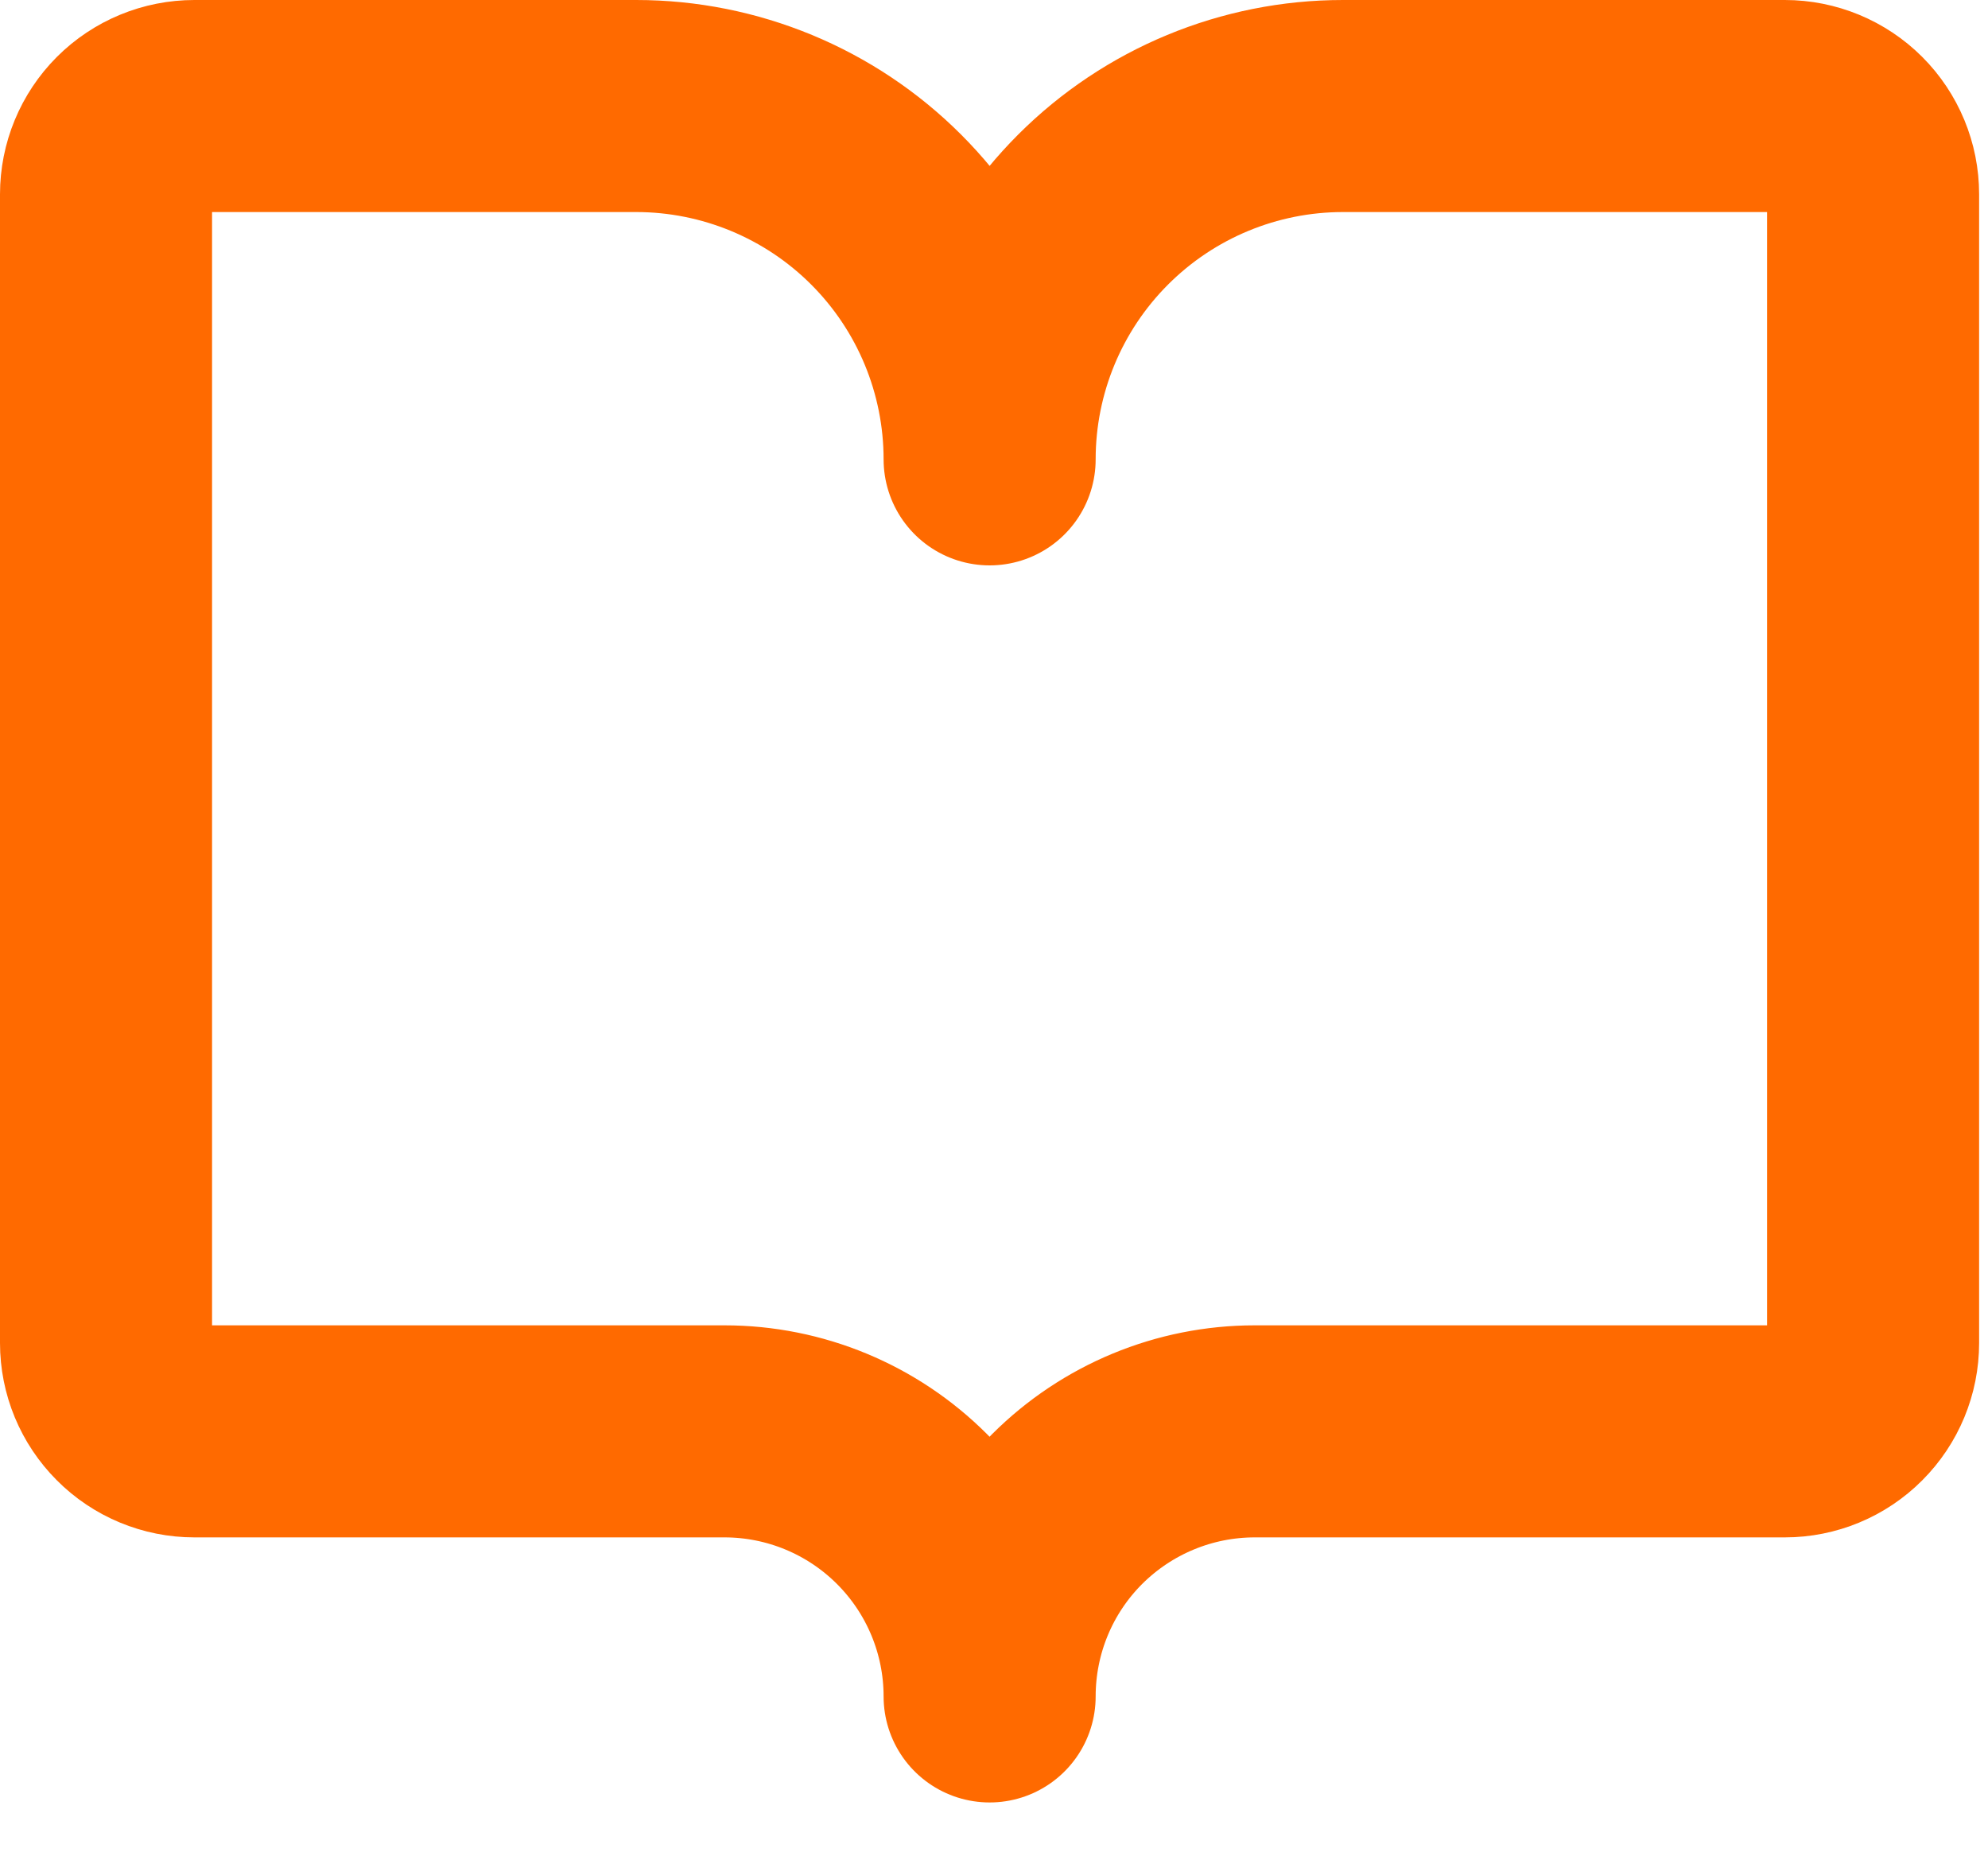
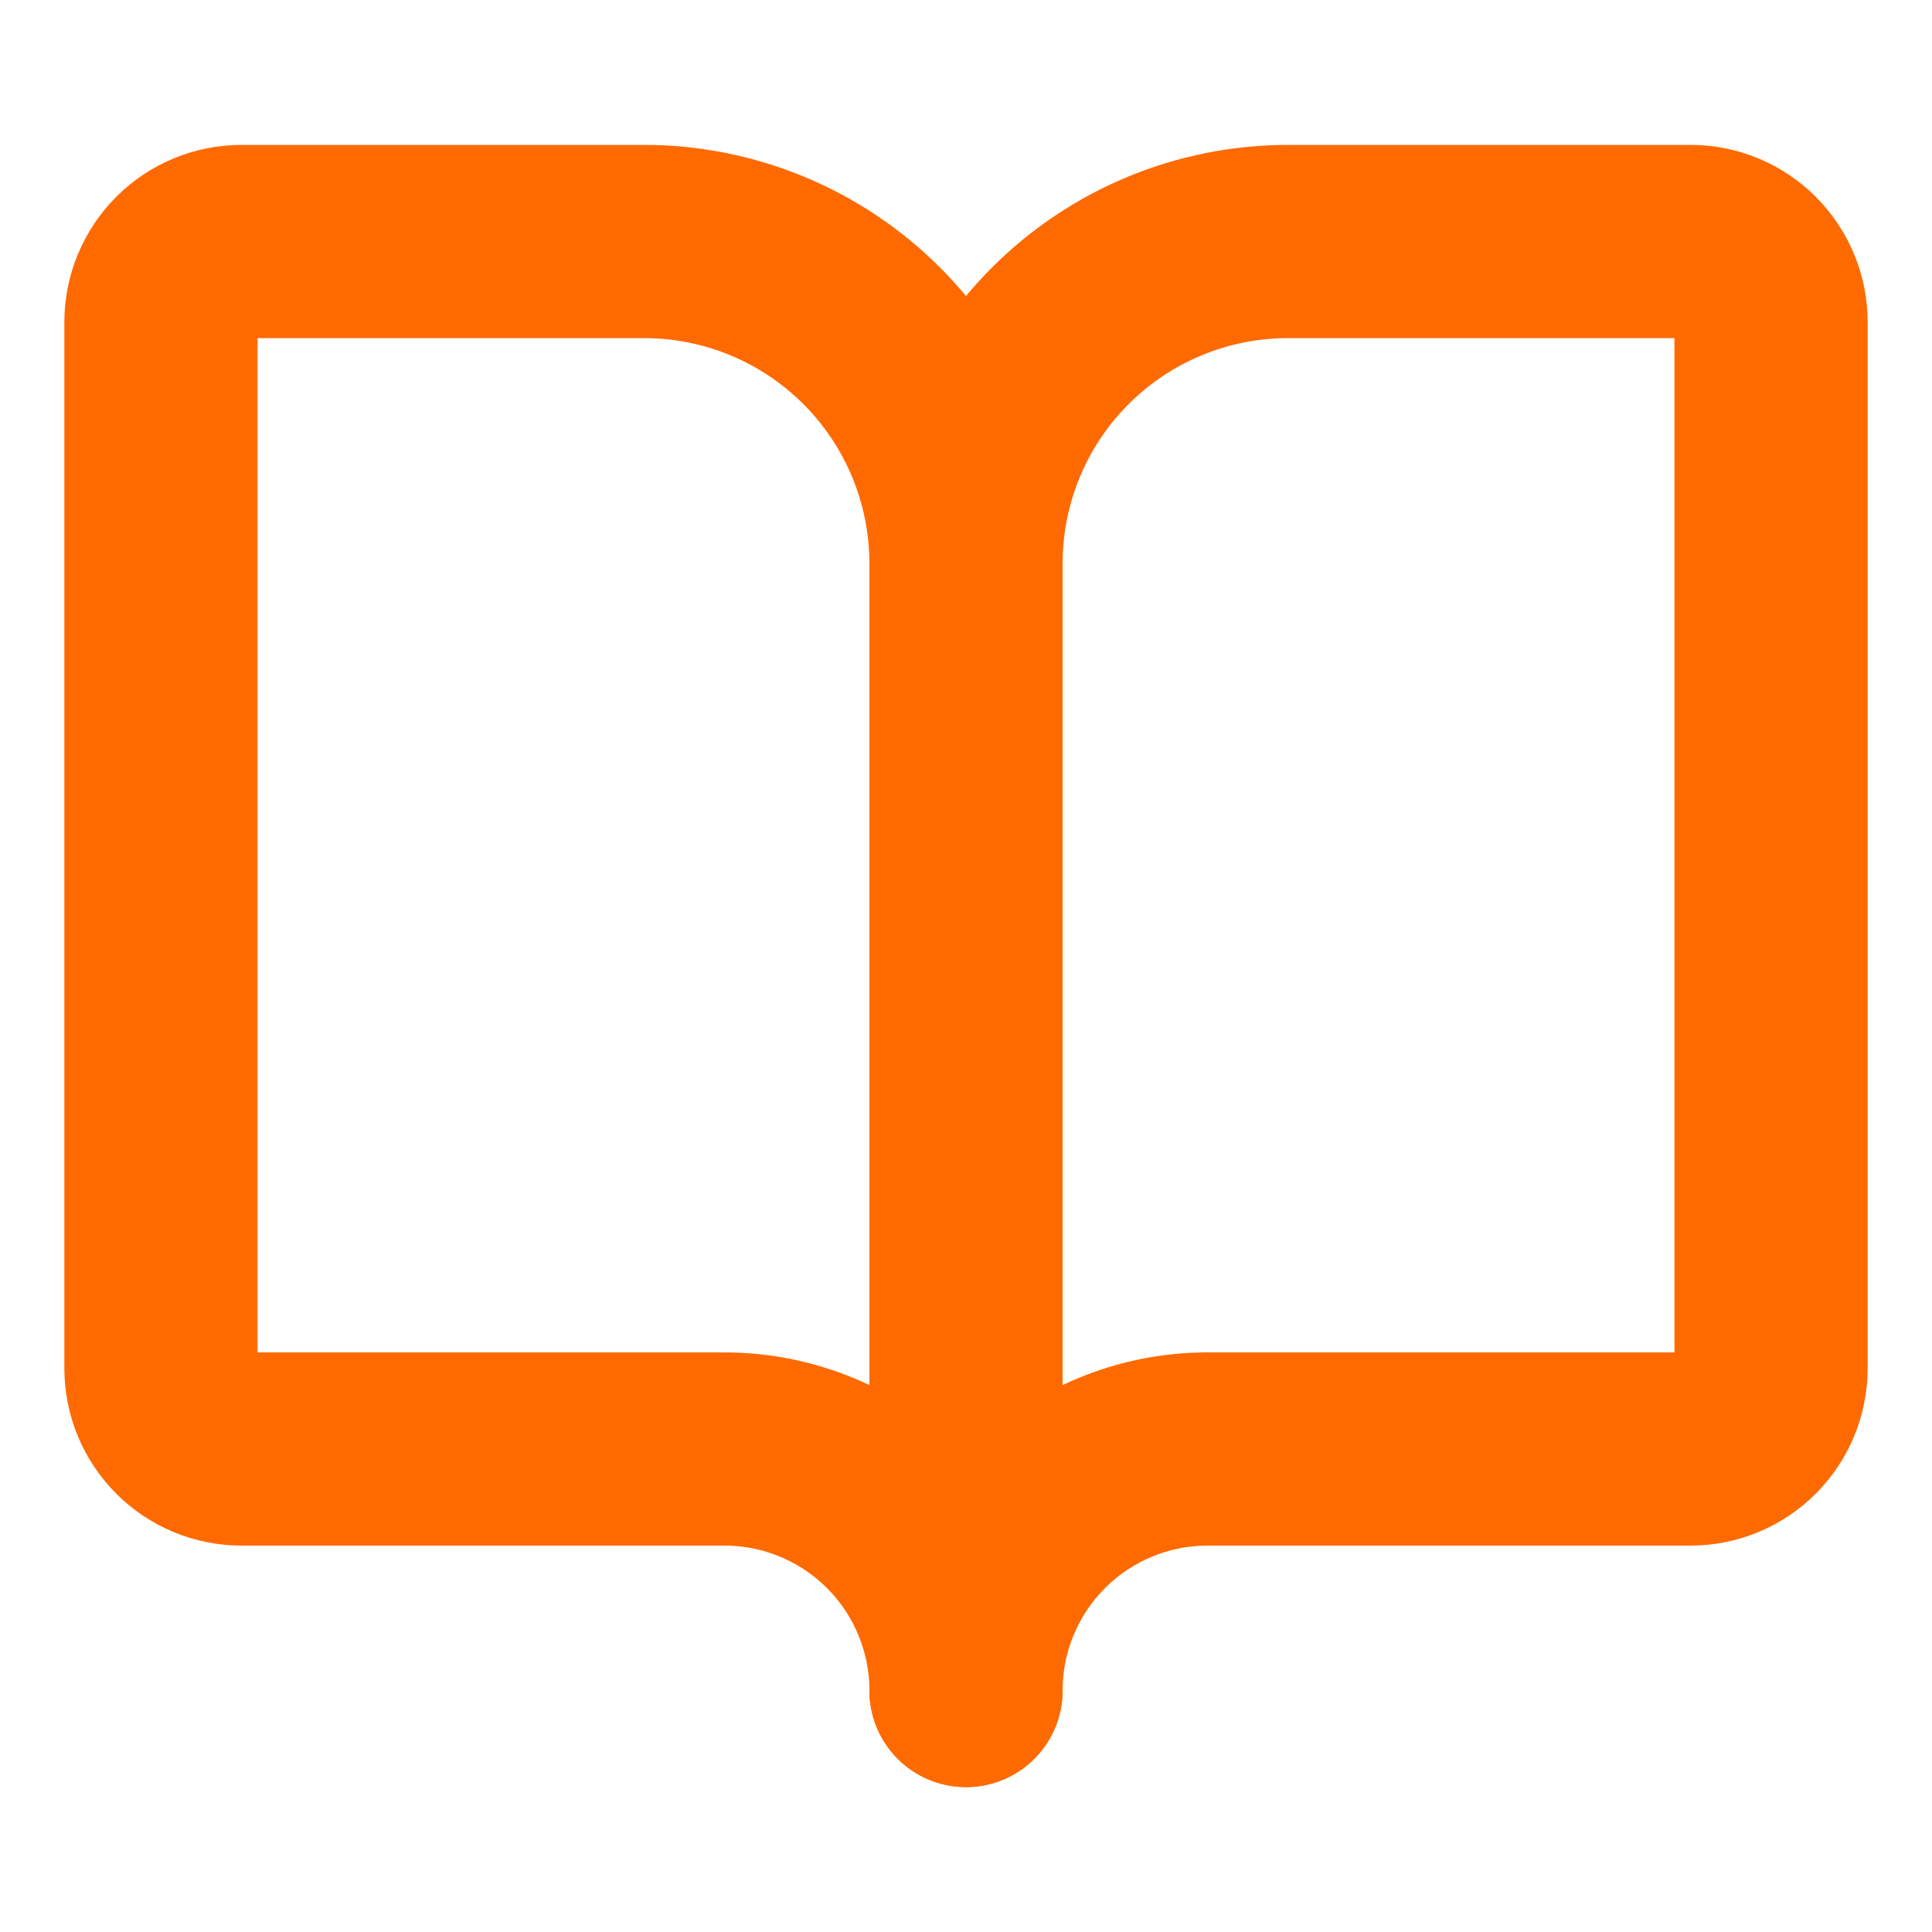
- <svg xmlns="http://www.w3.org/2000/svg" width="15" height="14" viewBox="0 0 15 14" fill="none">
-   <path d="M1.467 10.8C1.29 10.8 1.12 10.73 0.995 10.604C0.87 10.479 0.8 10.31 0.8 10.133V1.466C0.8 1.29 0.87 1.12 0.995 0.995C1.12 0.87 1.29 0.8 1.467 0.8H4.8C5.507 0.8 6.186 1.081 6.686 1.581C7.186 2.081 7.467 2.759 7.467 3.466C7.467 2.759 7.748 2.081 8.248 1.581C8.748 1.081 9.426 0.8 10.133 0.8H13.467C13.643 0.8 13.813 0.87 13.938 0.995C14.063 1.12 14.133 1.29 14.133 1.466V10.133C14.133 10.31 14.063 10.479 13.938 10.604C13.813 10.73 13.643 10.8 13.467 10.8H9.467C8.936 10.8 8.428 11.011 8.052 11.386C7.677 11.761 7.467 12.269 7.467 12.8C7.467 12.269 7.256 11.761 6.881 11.386C6.506 11.011 5.997 10.8 5.467 10.8H1.467Z" stroke="#FF6A00" stroke-width="1.6" stroke-linecap="round" stroke-linejoin="round" />
+ <svg xmlns="http://www.w3.org/2000/svg" width="16" height="16" viewBox="0 0 16 16" fill="none">
+   <path d="M8 4.667V14" stroke="#FF6A00" stroke-width="1.6" stroke-linecap="round" stroke-linejoin="round" />
+   <path d="M2 12C1.823 12 1.654 11.93 1.529 11.805C1.404 11.68 1.333 11.51 1.333 11.333V2.667C1.333 2.49 1.404 2.32 1.529 2.195C1.654 2.07 1.823 2 2 2H5.333C6.041 2 6.719 2.281 7.219 2.781C7.719 3.281 8 3.959 8 4.667C8 3.959 8.281 3.281 8.781 2.781C9.281 2.281 9.959 2 10.667 2H14C14.177 2 14.346 2.07 14.471 2.195C14.596 2.32 14.667 2.49 14.667 2.667V11.333C14.667 11.51 14.596 11.68 14.471 11.805C14.346 11.93 14.177 12 14 12H10C9.47 12 8.961 12.211 8.586 12.586C8.211 12.961 8 13.47 8 14C8 13.47 7.789 12.961 7.414 12.586C7.039 12.211 6.53 12 6 12H2Z" stroke="#FF6A00" stroke-width="1.6" stroke-linecap="round" stroke-linejoin="round" />
</svg>
